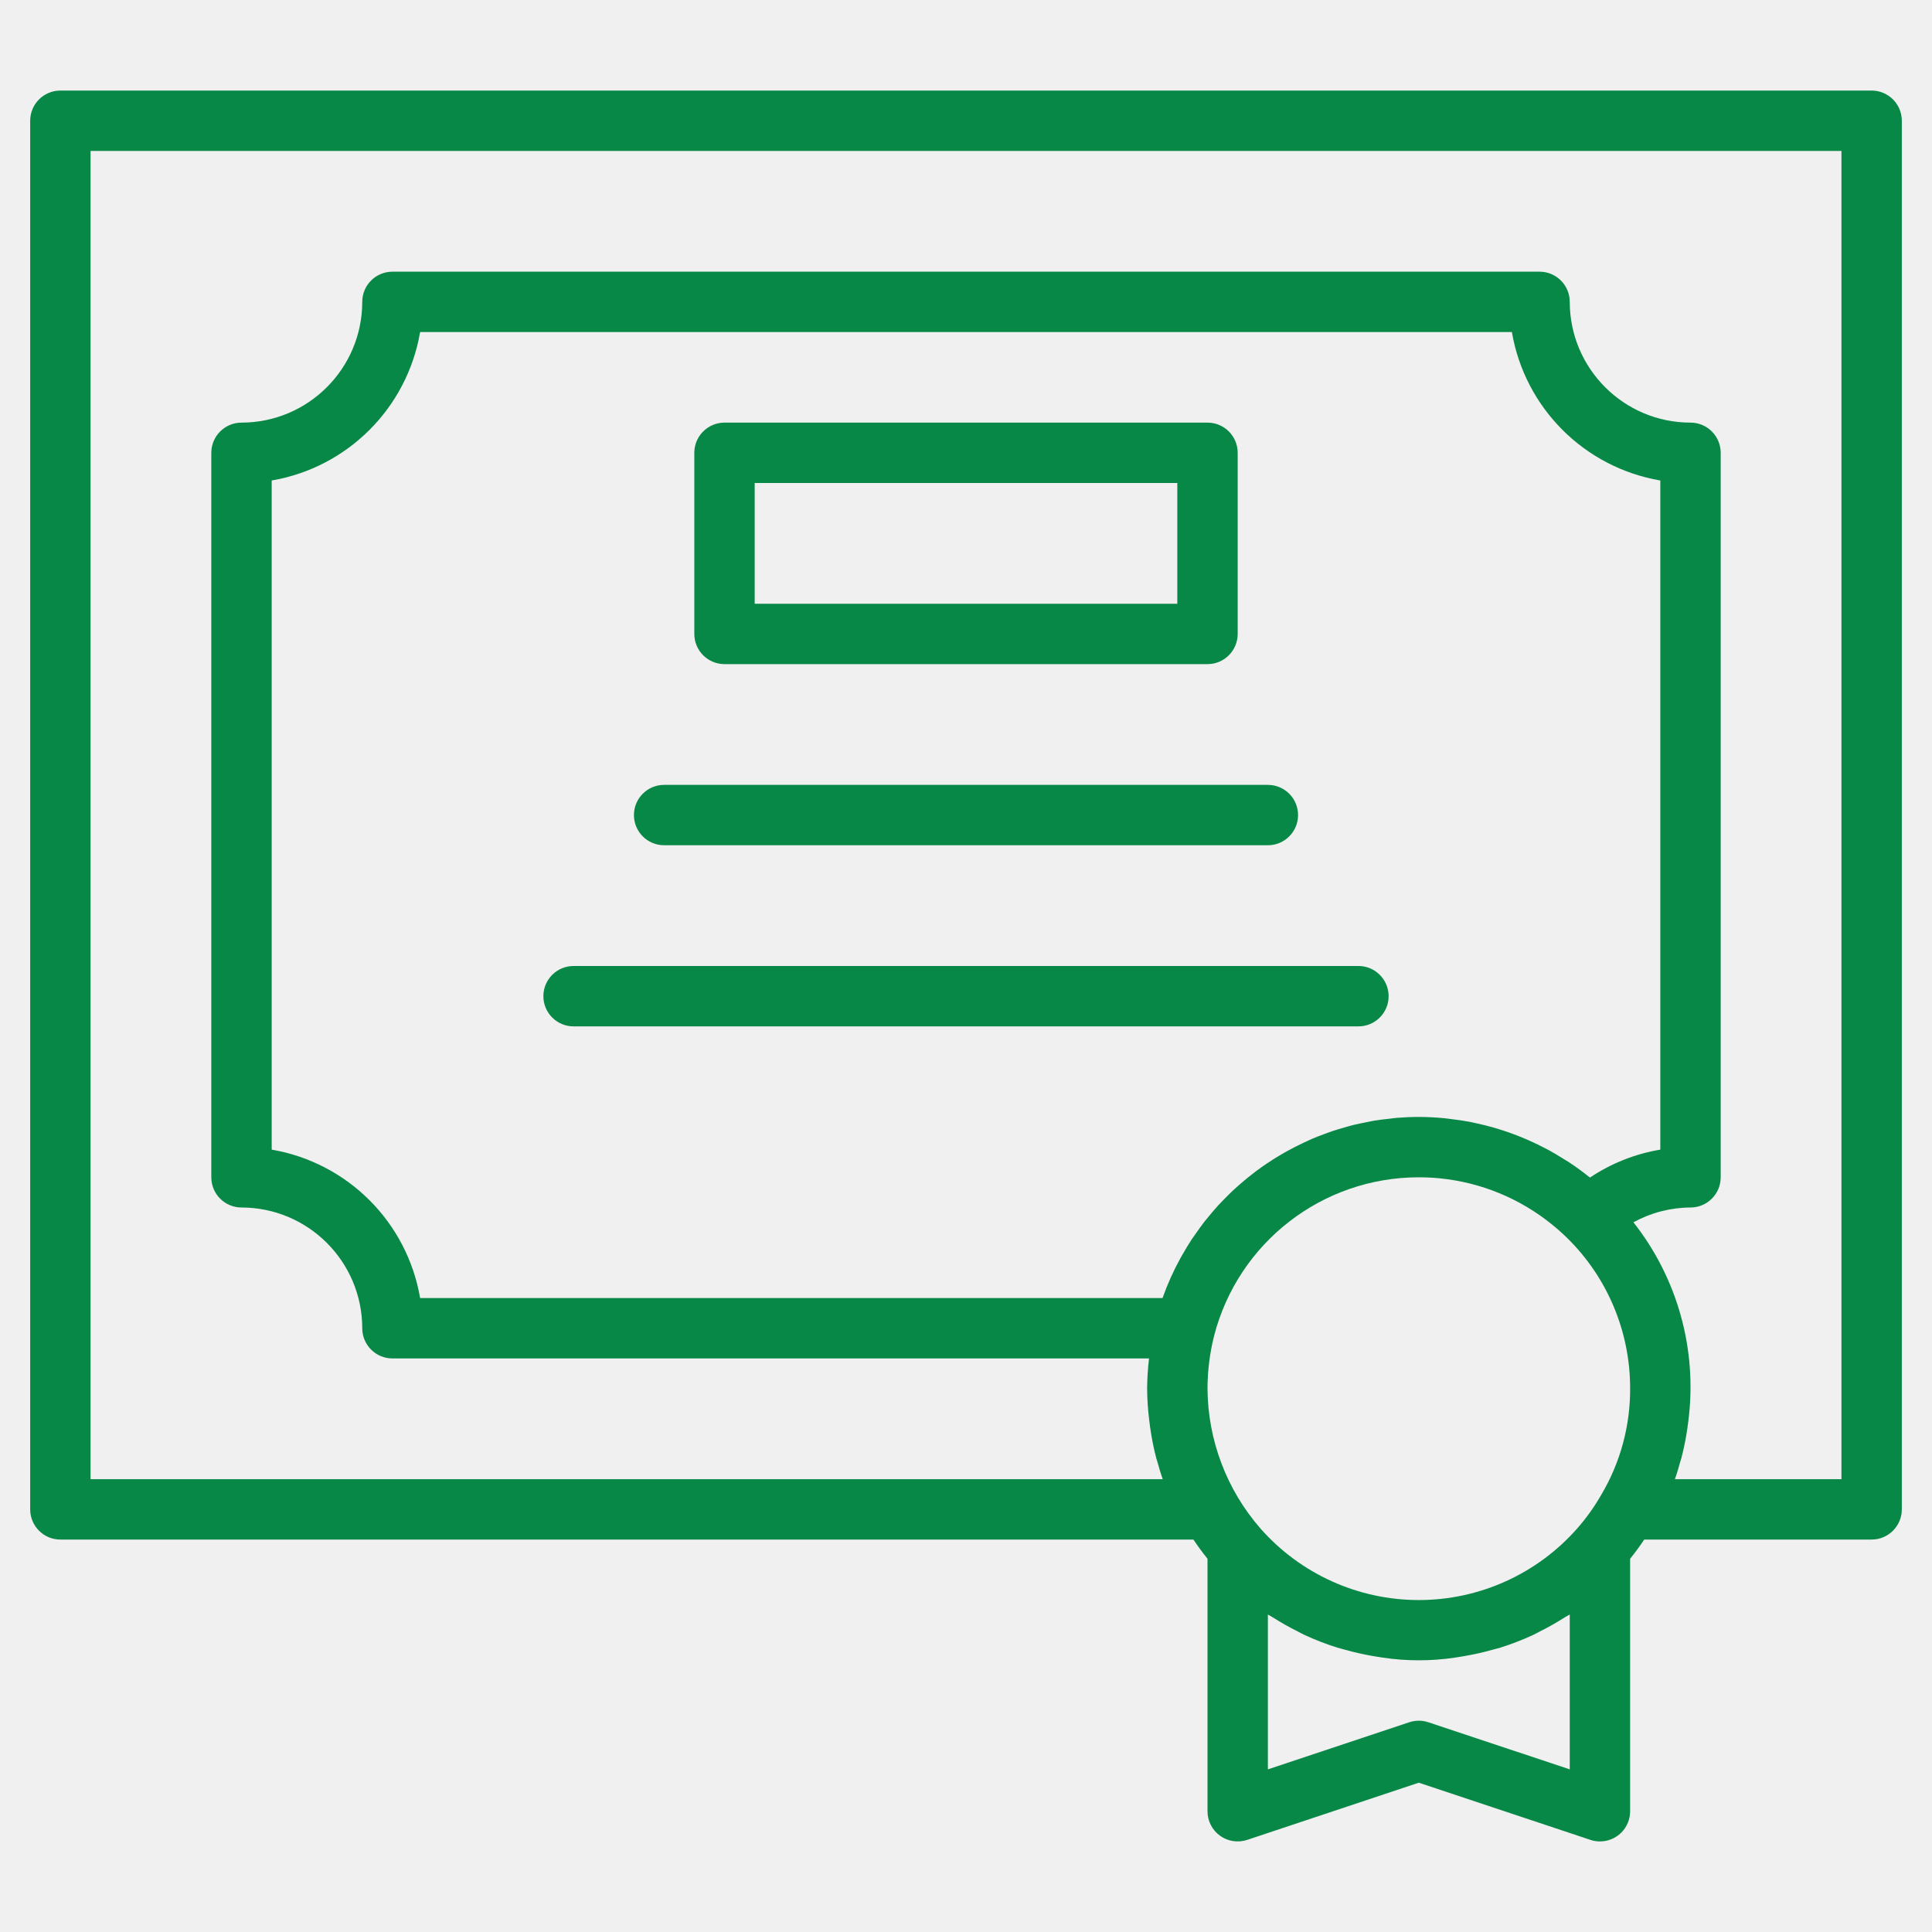
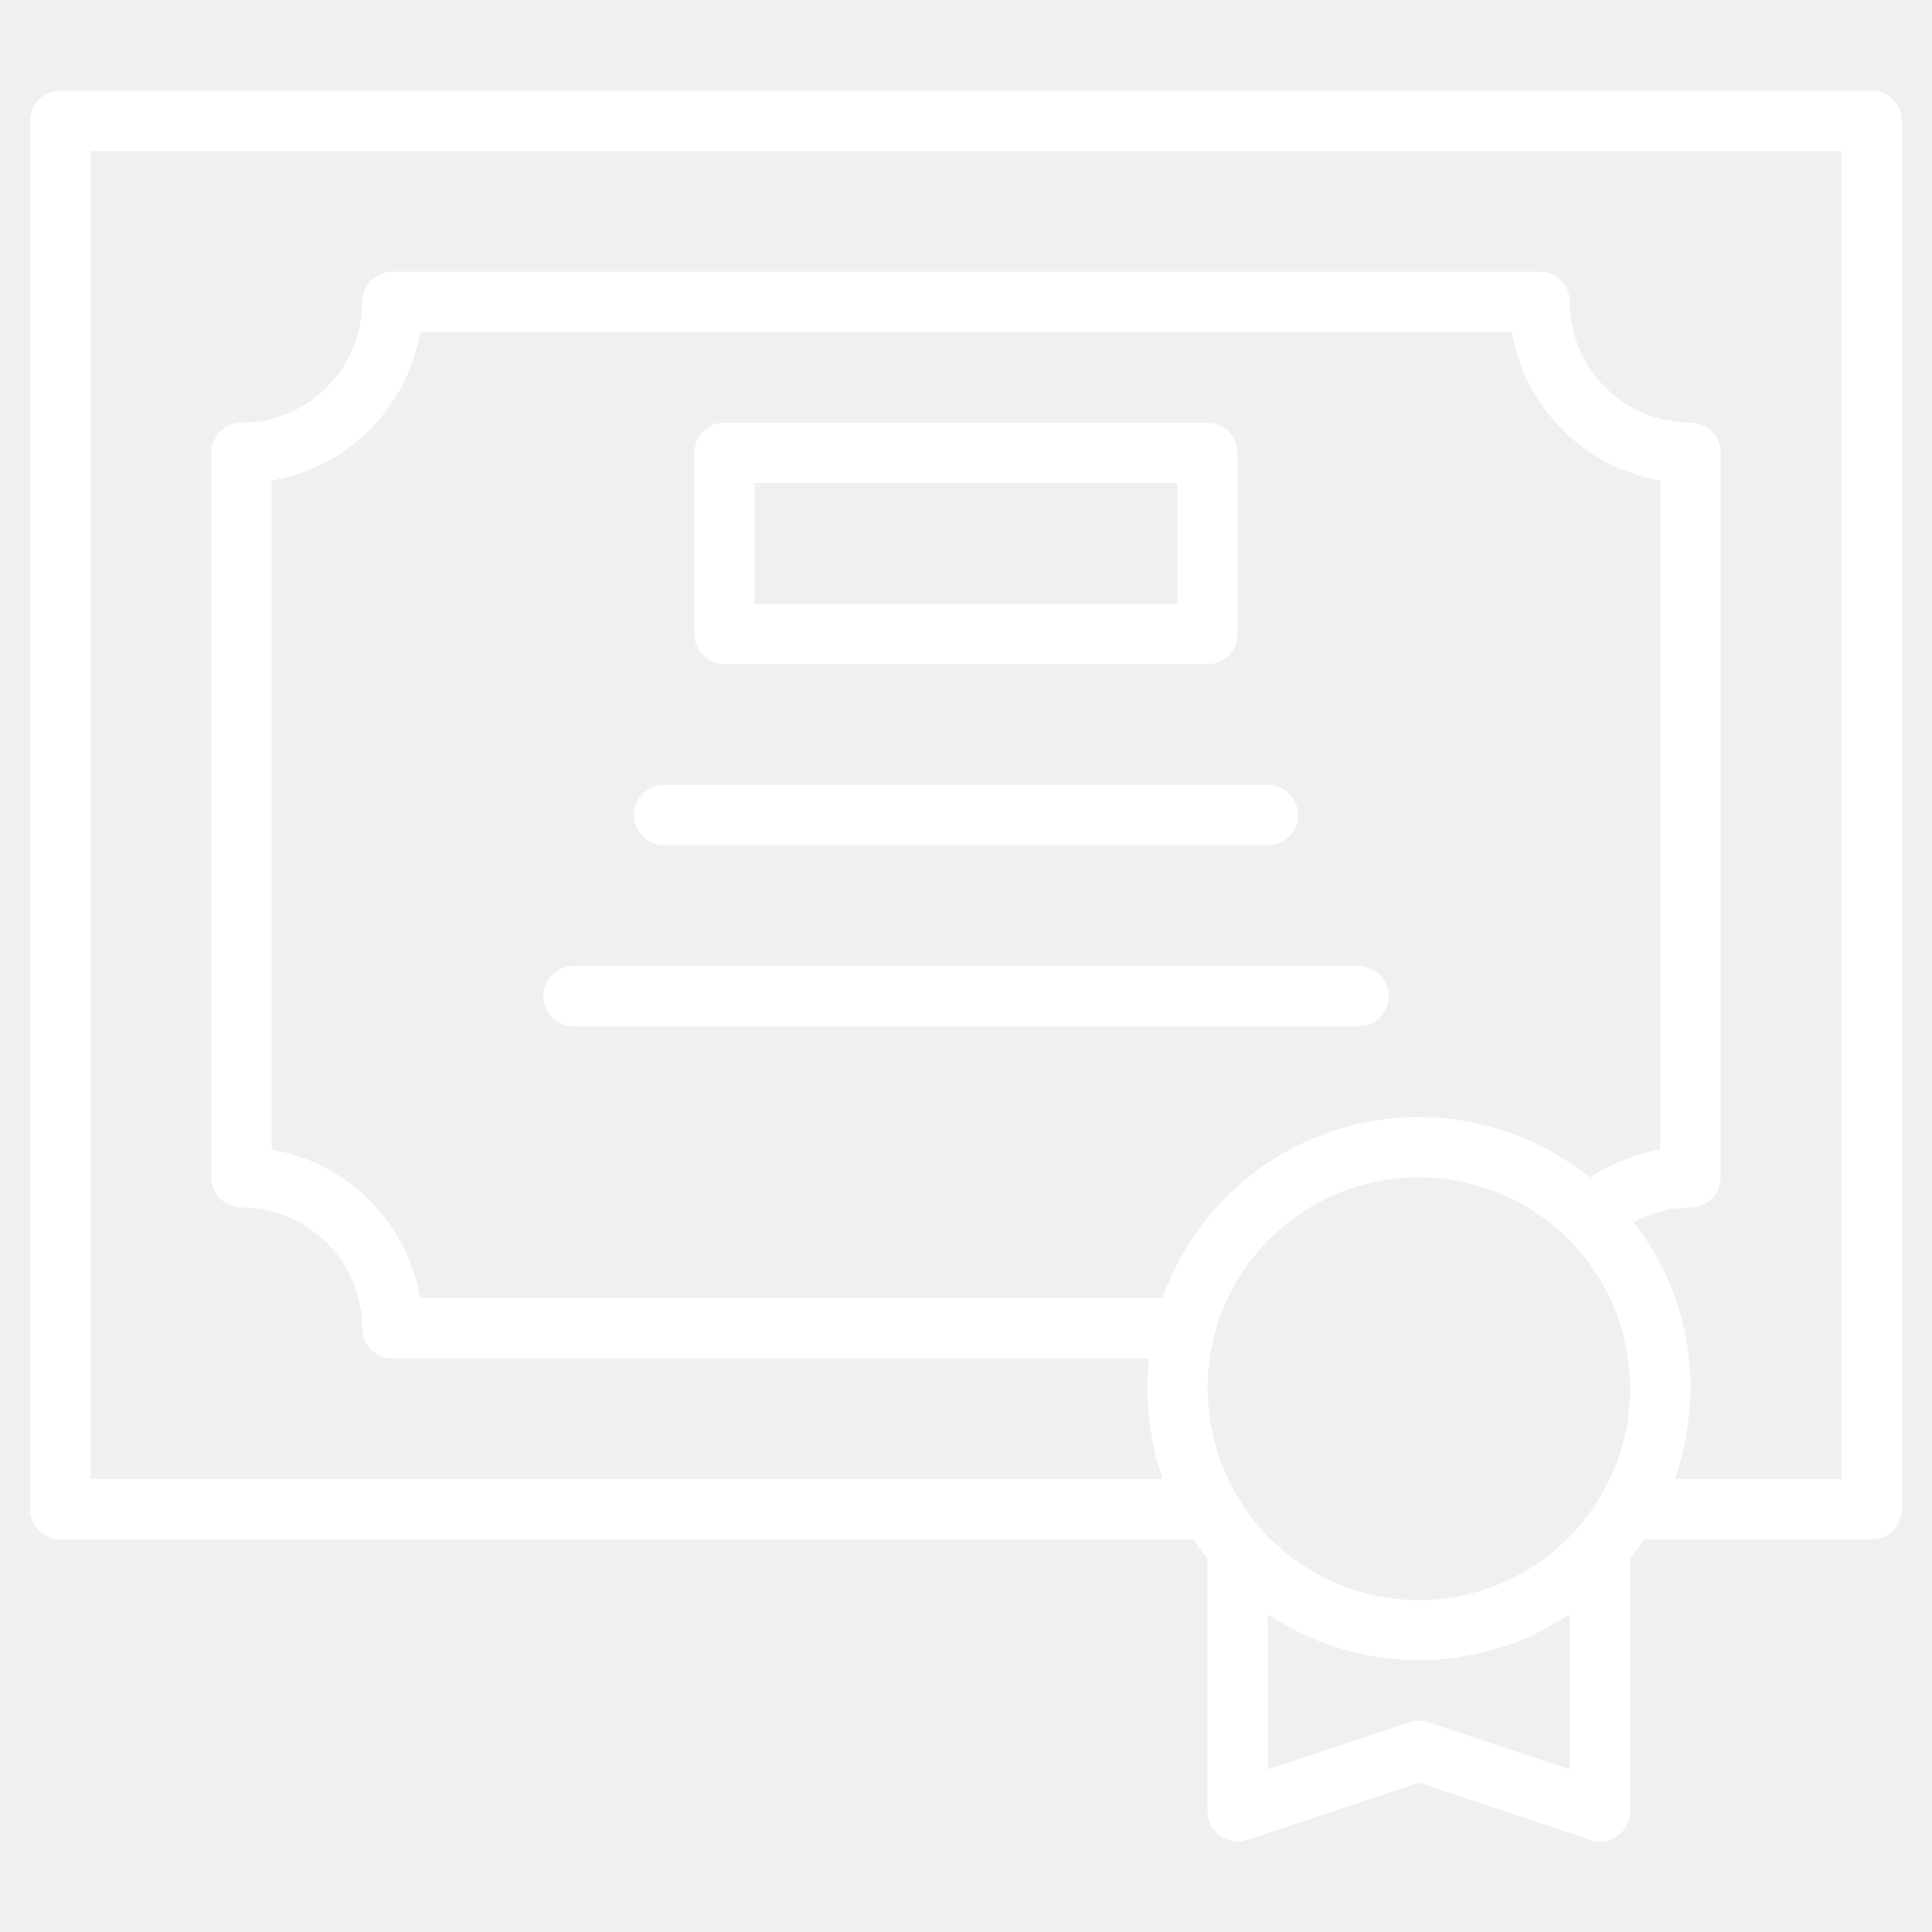
<svg xmlns="http://www.w3.org/2000/svg" viewBox="0 0 64 64">
-   <g fill="#088846">
+   <g fill="#fff">
    <path d="M62 3H2a1 1 0 00-1 1v46a1 1 0 001 1h37.533c.144.216.3.427.467.636V60a.999.999 0 001.316.948L47 59.054l5.684 1.894A.98.98 0 0053 61a.999.999 0 001-1v-8.364c.168-.21.324-.42.467-.636H62a1 1 0 001-1V4a1 1 0 00-1-1zM39.892 40.477c-.101.131-.197.267-.292.404-.04.059-.084.116-.124.176a9.02 9.02 0 00-.296.488l-.074.127A8.97 8.97 0 0038.51 43H13.917A6.017 6.017 0 009 38.083V15.917A6.017 6.017 0 0013.917 11h36.166A6.017 6.017 0 0055 15.917v22.166a5.956 5.956 0 00-2.33.925l-.004-.003-.031-.023q-.311-.25-.641-.469c-.072-.048-.147-.09-.22-.135-.161-.101-.323-.2-.49-.29-.09-.048-.18-.092-.272-.138a8.986 8.986 0 00-.768-.34q-.236-.091-.477-.169a8.982 8.982 0 00-.31-.095 9.107 9.107 0 00-.498-.124c-.102-.022-.203-.047-.306-.066a8.981 8.981 0 00-.556-.082c-.088-.01-.175-.025-.263-.033A9.05 9.05 0 0047 37c-.249 0-.496.011-.74.031-.082.007-.161.02-.242.029-.162.018-.324.035-.484.061-.096.016-.19.038-.284.057-.142.028-.285.055-.425.09-.099.024-.196.054-.294.082-.133.038-.266.076-.396.12-.099.033-.195.07-.291.106a9.028 9.028 0 00-.378.148c-.095.041-.188.085-.282.13a9.05 9.05 0 00-.631.325 9.013 9.013 0 00-.602.374q-.17.115-.334.237a9.165 9.165 0 00-.556.451c-.072.063-.143.126-.213.191-.106.1-.208.202-.31.307-.063.065-.126.129-.188.196-.103.113-.201.23-.299.349-.053.065-.107.127-.159.193zM52 58.612l-4.684-1.56a.992.992 0 00-.632 0L42 58.612v-5.129c.05.034.105.056.155.089a8.953 8.953 0 00.838.474c.071.036.14.077.213.11a8.982 8.982 0 001.092.423c.088.027.178.047.267.073a9.015 9.015 0 00.912.206c.11.018.219.038.33.053a8.064 8.064 0 002.387 0c.11-.015.22-.035.33-.054a8.995 8.995 0 00.91-.205c.09-.025.18-.046.269-.073a8.986 8.986 0 001.09-.422c.074-.035.144-.076.218-.113a8.957 8.957 0 00.83-.471c.052-.033.108-.056.159-.09zm1.049-9.104a6.76 6.76 0 01-.8 1.122 6.99 6.99 0 01-10.496.002A7.12 7.12 0 0140 46a7.21 7.21 0 01.219-1.75A7 7 0 0147 39q.346 0 .687.033a6.995 6.995 0 013.724 1.529q.266.215.514.458A6.972 6.972 0 0154 46a6.838 6.838 0 01-.951 3.508zM61 49h-5.517c.069-.192.125-.388.18-.585.01-.034.023-.068.032-.103a8.976 8.976 0 00.204-1.015c.012-.082.022-.163.032-.245a8.815 8.815 0 00-1.821-6.562A3.969 3.969 0 0156 40a1 1 0 001-1V15a1 1 0 00-1-1 4.004 4.004 0 01-4-4 1 1 0 00-1-1H13a1 1 0 00-1 1 4.004 4.004 0 01-4 4 1 1 0 00-1 1v24a1 1 0 001 1 4.004 4.004 0 014 4 1 1 0 001 1h25.063A9.092 9.092 0 0038 46a8.95 8.95 0 00.07 1.05c.01.083.02.166.032.25a8.964 8.964 0 00.201 1.006c.011.042.027.083.039.126.053.19.108.381.175.568H3V5h58z" />
    <path d="M24 22h16a1 1 0 001-1v-6a1 1 0 00-1-1H24a1 1 0 00-1 1v6a1 1 0 001 1zm1-6h14v4H25zM22 28h20a1 1 0 000-2H22a1 1 0 000 2zM46 33a1 1 0 00-1-1H19a1 1 0 000 2h26a1 1 0 001-1z" />
  </g>
</svg>
